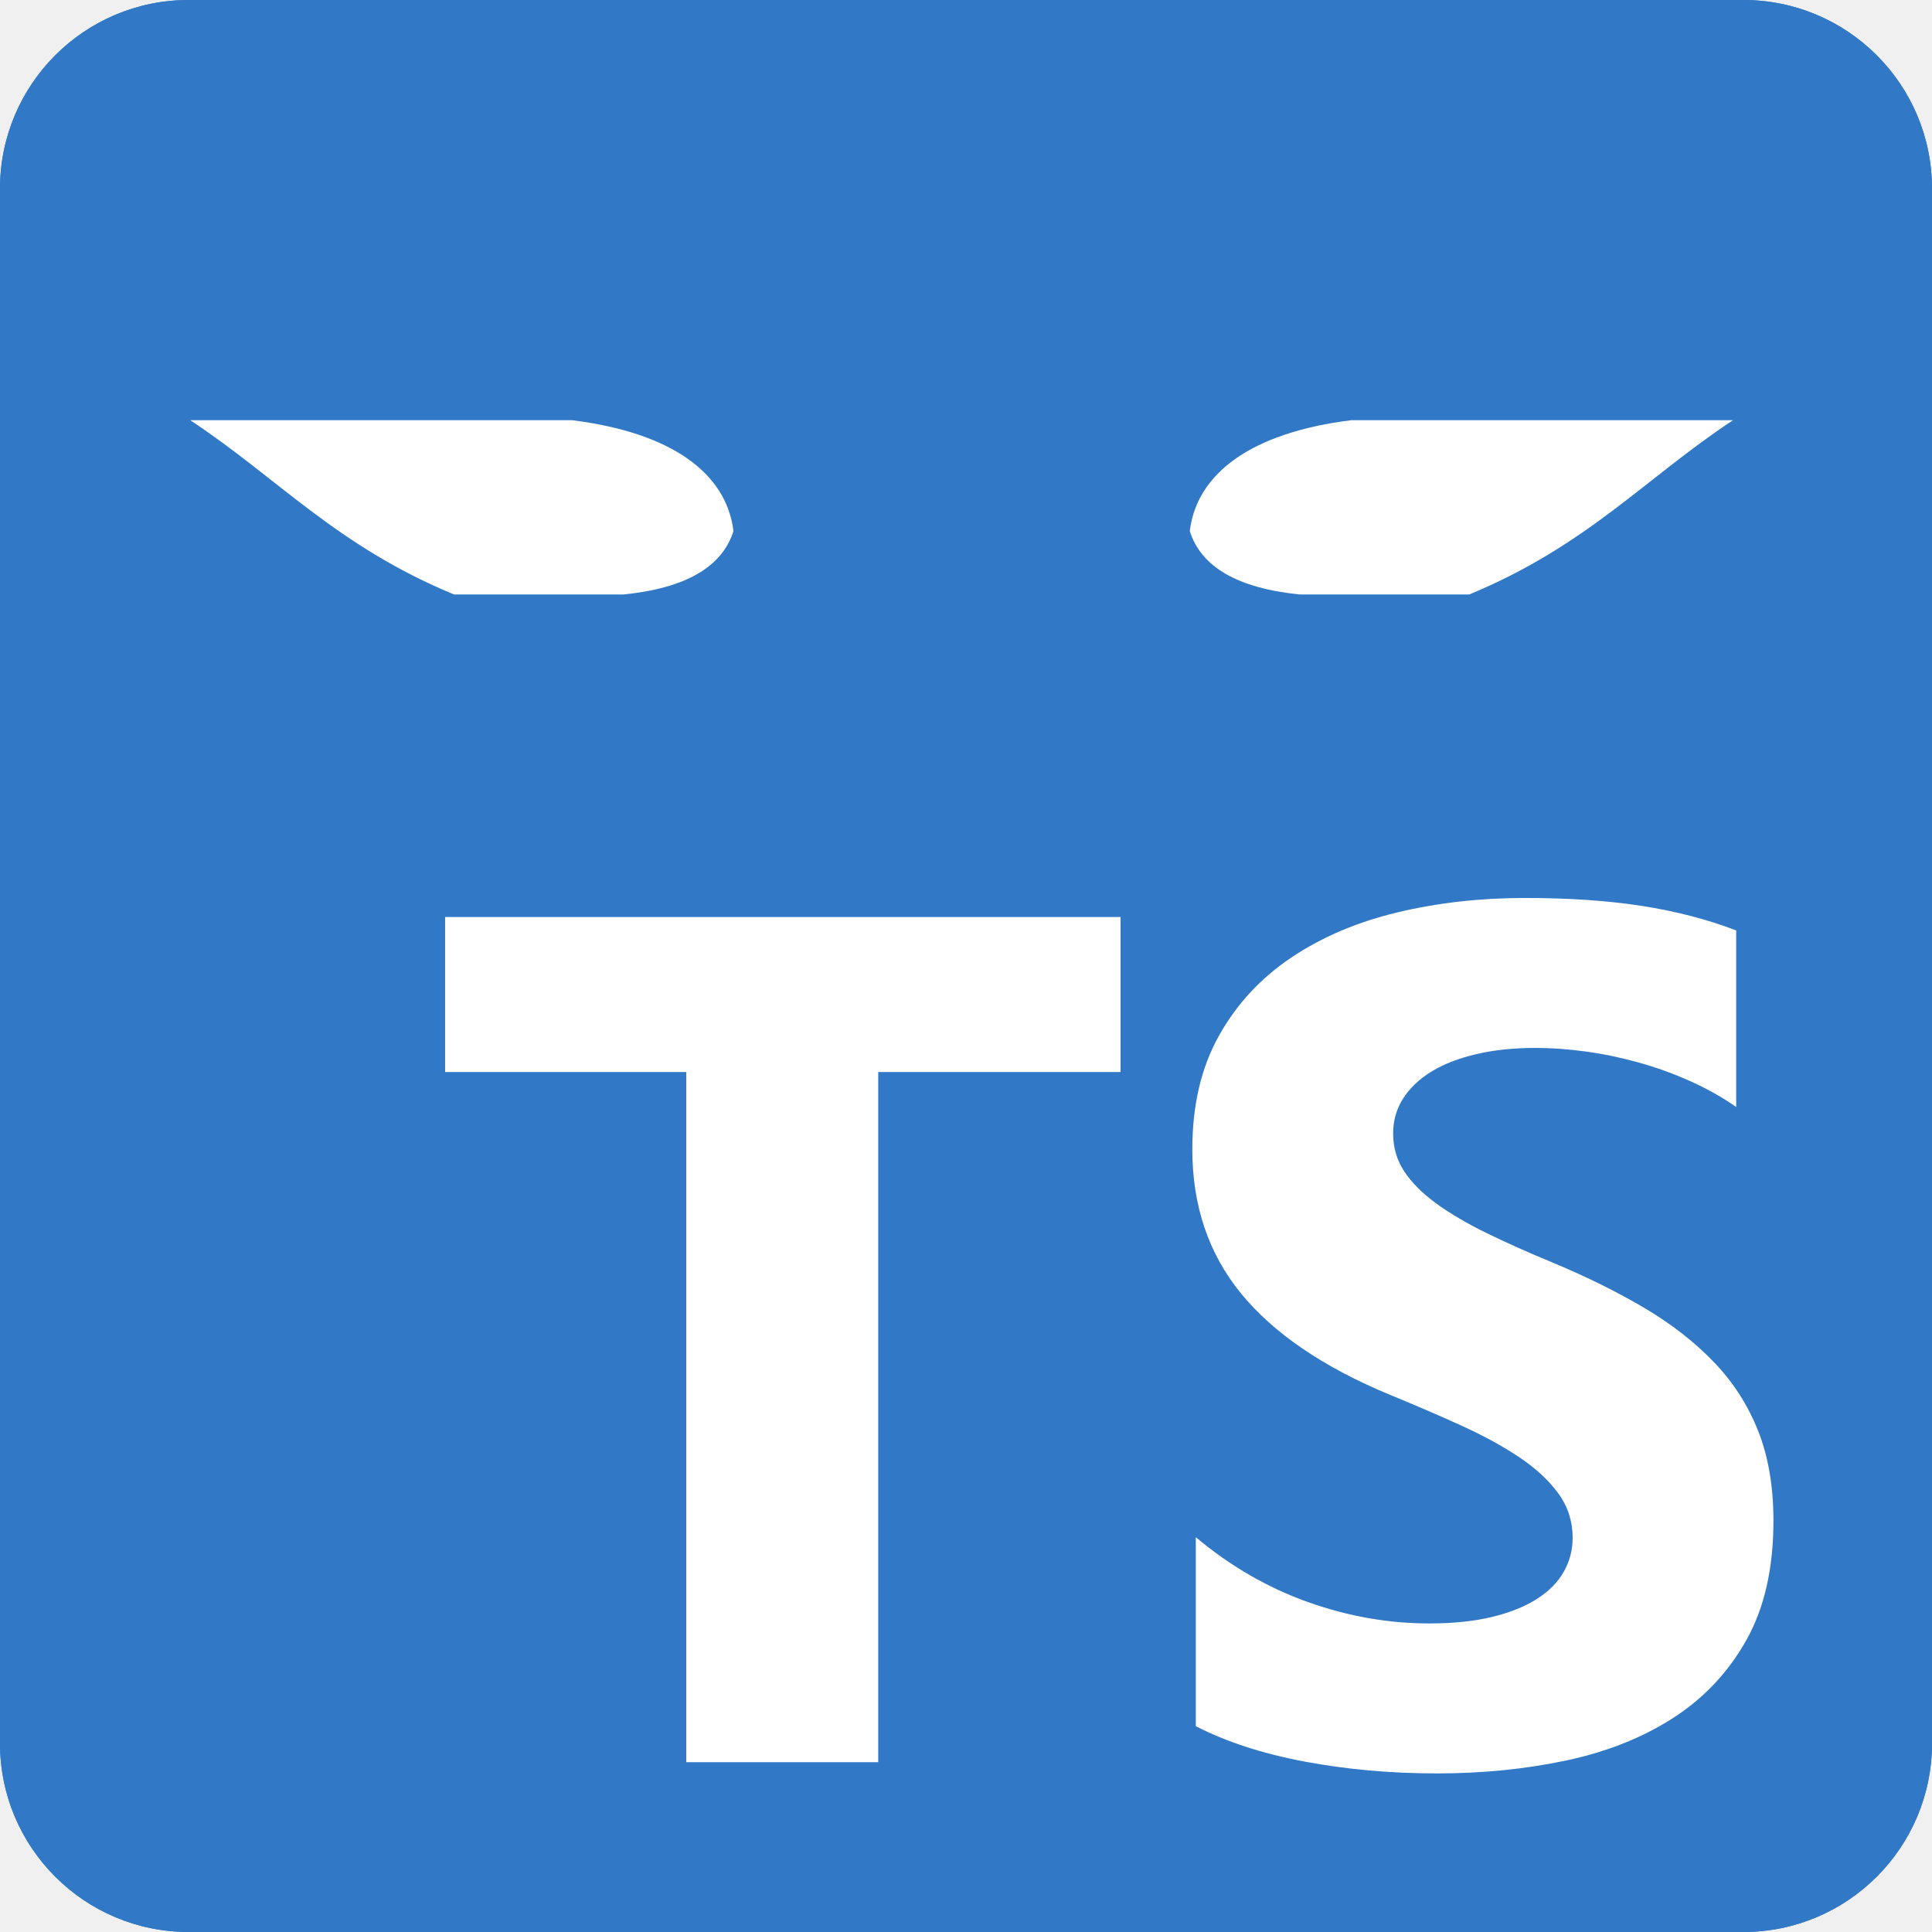
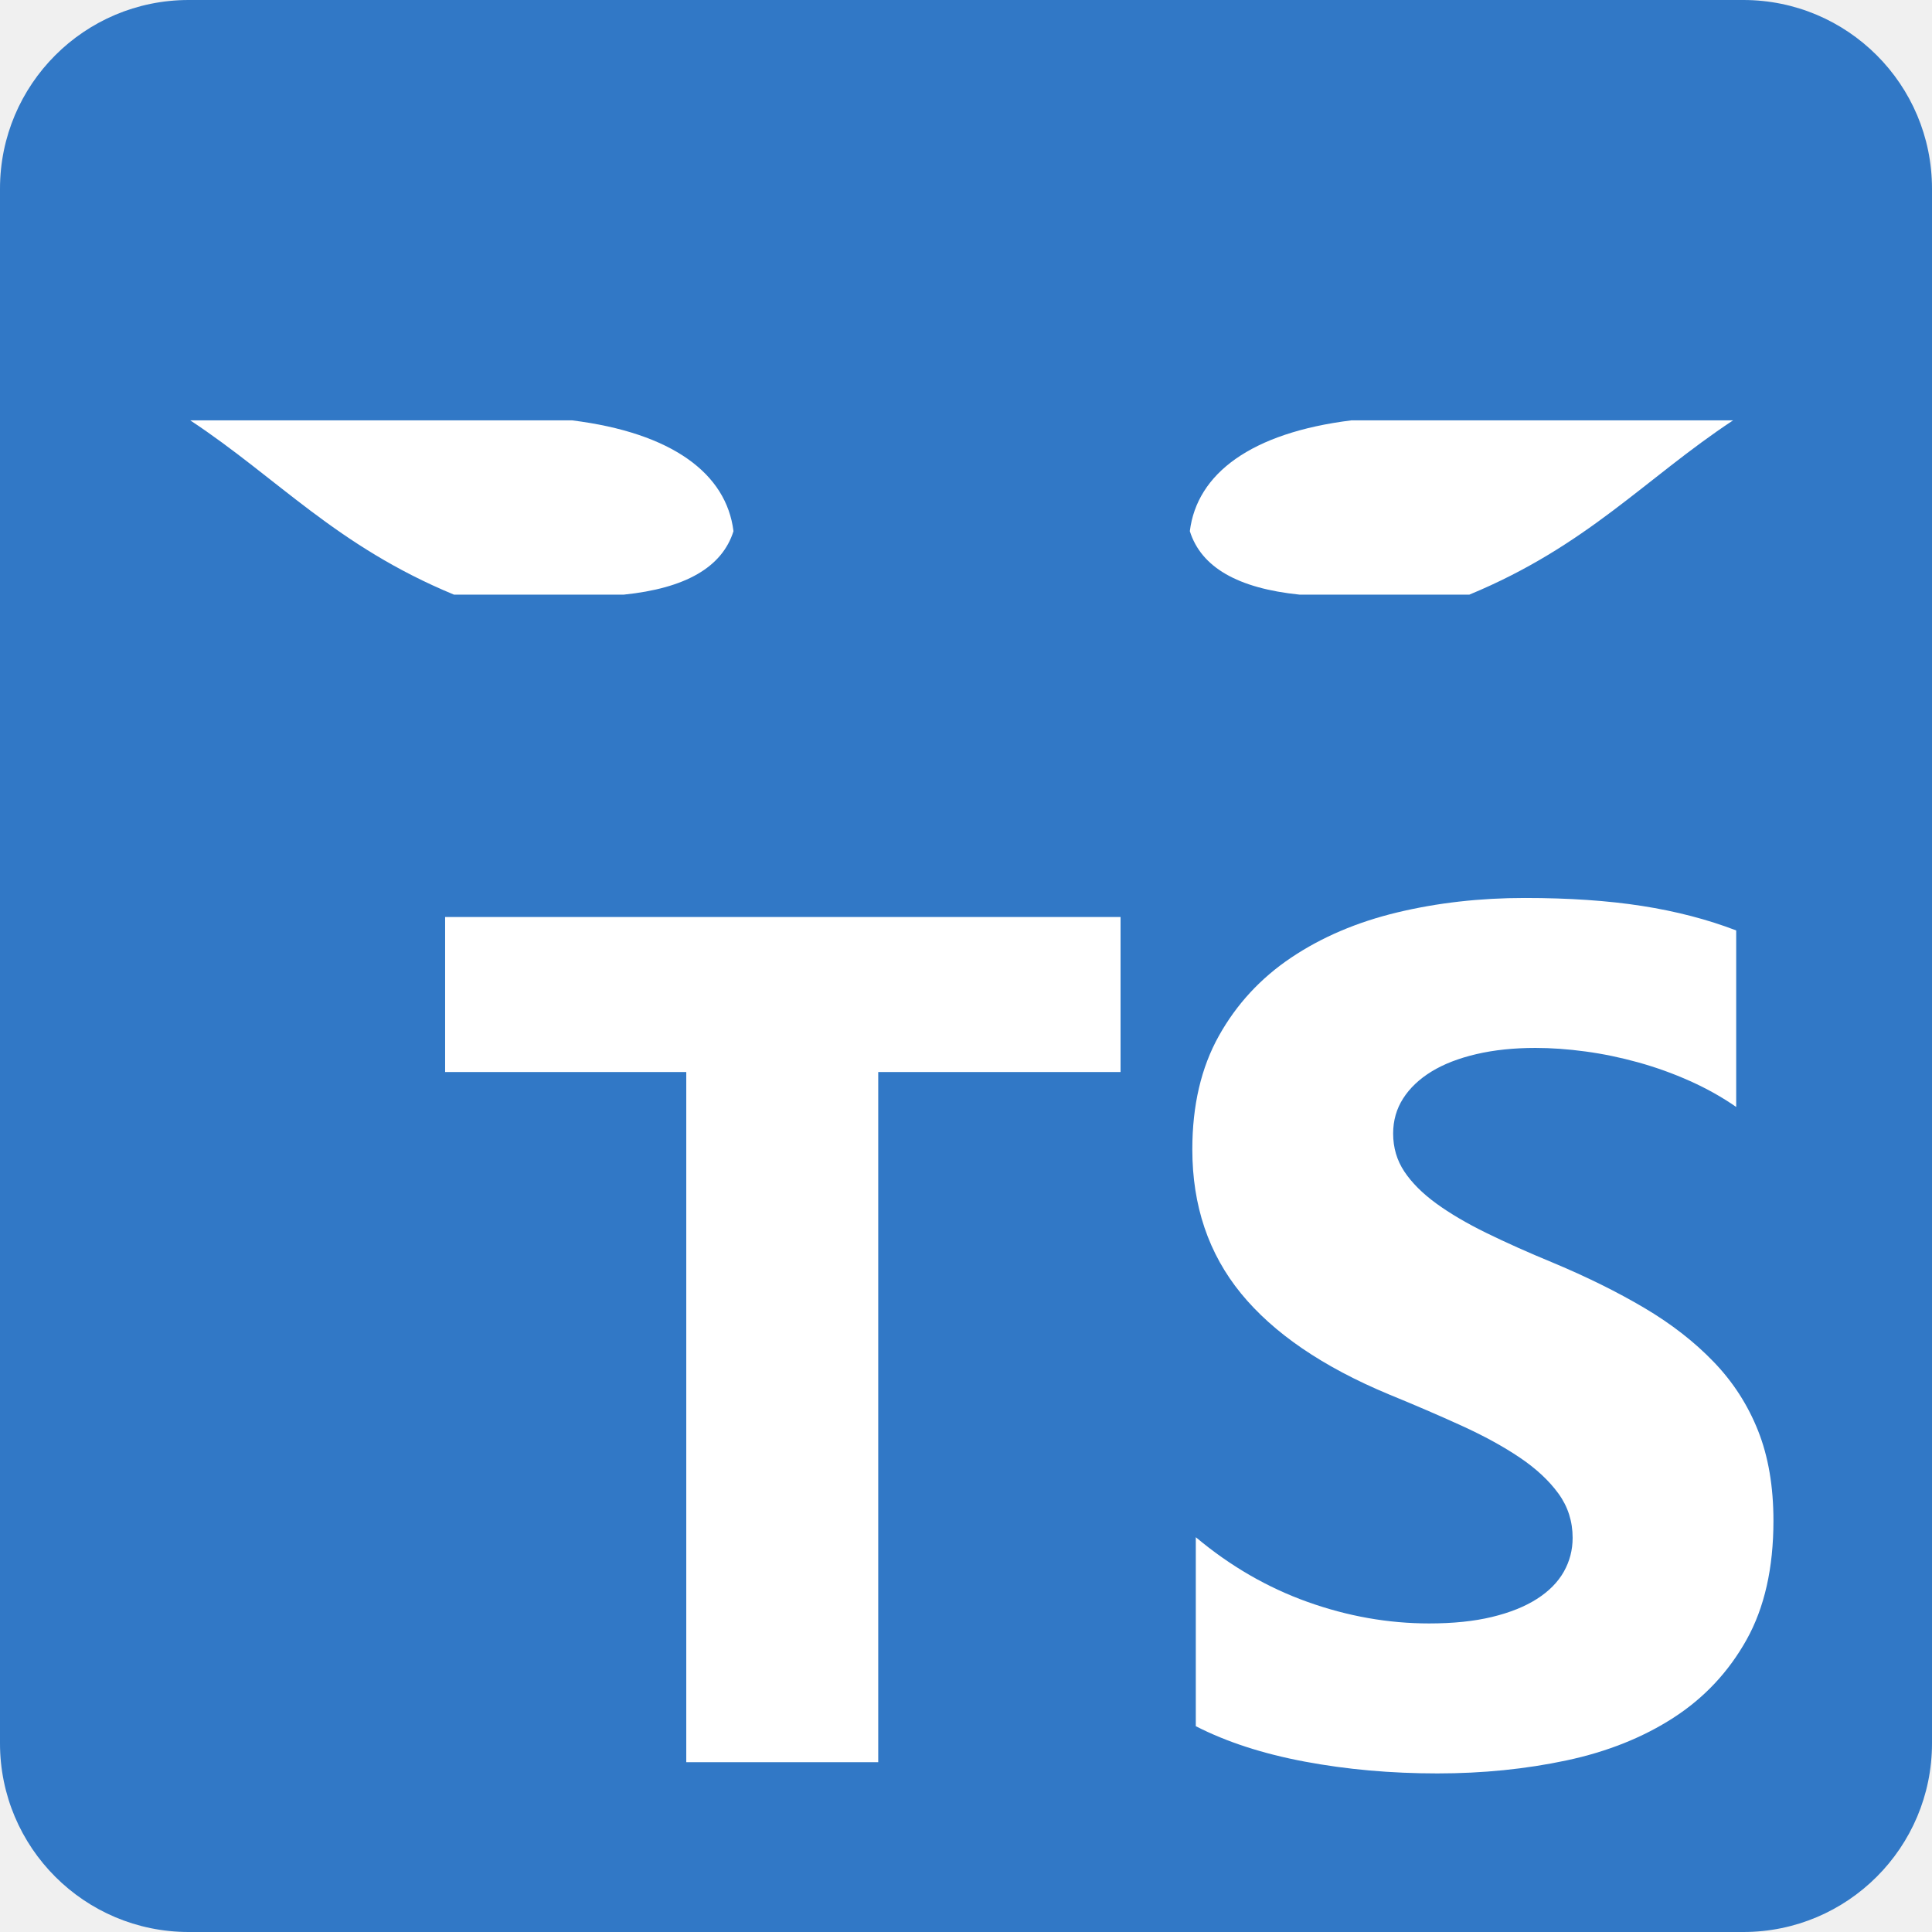
- <svg xmlns="http://www.w3.org/2000/svg" version="1.1" viewBox="0 0 128 128">
-   <g transform="scale(.25)">
-     <rect width="512" height="512" rx="50" fill="#3178c6" />
-     <rect width="512" height="512" rx="50" fill="#3178c6" />
-     <path d="m316.9 407.4v50.06c8.138 4.172 17.76 7.3 28.88 9.386s22.82 3.129 35.14 3.129c12 0 23.4-1.147 34.2-3.442 10.8-2.294 20.27-6.075 28.41-11.34 8.138-5.266 14.58-12.15 19.33-20.65s7.121-19.01 7.121-31.52c0-9.074-1.356-17.03-4.069-23.86s-6.625-12.91-11.74-18.22c-5.112-5.319-11.24-10.09-18.39-14.32s-15.21-8.213-24.18-11.97c-6.573-2.712-12.47-5.345-17.68-7.9-5.217-2.556-9.651-5.163-13.3-7.822-3.652-2.66-6.469-5.476-8.451-8.448-1.982-2.973-2.974-6.336-2.974-10.09 0-3.441 0.887-6.544 2.661-9.308s4.278-5.136 7.512-7.118c3.235-1.981 7.199-3.52 11.89-4.615 4.696-1.095 9.912-1.642 15.65-1.642 4.173 0 8.581 0.313 13.22 0.938 4.643 0.626 9.312 1.591 14.01 2.894 4.695 1.304 9.259 2.947 13.69 4.928 4.434 1.982 8.529 4.276 12.28 6.884v-46.78c-7.616-2.92-15.94-5.084-24.96-6.492s-19.38-2.112-31.07-2.112c-11.9 0-23.16 1.278-33.8 3.833s-20.01 6.544-28.09 11.97c-8.086 5.424-14.48 12.33-19.17 20.73-4.695 8.395-7.043 18.43-7.043 30.11 0 14.91 4.304 27.64 12.91 38.17 8.607 10.53 21.68 19.45 39.2 26.75 6.886 2.816 13.3 5.579 19.25 8.291s11.09 5.528 15.42 8.448c4.33 2.92 7.747 6.101 10.25 9.543 2.504 3.441 3.756 7.352 3.756 11.73 0 3.233-0.783 6.231-2.348 8.995s-3.939 5.162-7.121 7.196-7.147 3.624-11.89 4.771c-4.748 1.148-10.3 1.721-16.67 1.721-10.85 0-21.6-1.903-32.24-5.71-10.64-3.806-20.5-9.516-29.58-17.13zm-84.16-123.3h64.22v-41.08h-179v41.08h63.91v182.9h50.87z" clip-rule="evenodd" fill="#fff" fill-rule="evenodd" />
-   </g>
-   <g transform="matrix(2,0,0,2,-42,-52)" fill="#fff">
-     <path d="m27.3 39.92h12.65c3.317 0.413 5.114 1.765 5.347 3.671-0.375 1.194-1.589 1.894-3.641 2.102h-5.616c-3.908-1.618-5.824-3.848-8.736-5.772z" />
-     <path d="m78.41 39.92h-12.65c-3.317 0.413-5.114 1.765-5.347 3.671 0.375 1.194 1.589 1.894 3.641 2.102h5.616c3.908-1.618 5.824-3.848 8.736-5.772z" />
-   </g>
+ <svg xmlns="http://www.w3.org/2000/svg" version="1.1" viewBox="0 0 512 512">
+   <rect width="512" height="512" rx="50" fill="#3178c6" />
+   <path d="m316.9 407.4v50.06c8.138 4.172 17.76 7.3 28.88 9.386s22.82 3.129 35.14 3.129c12 0 23.4-1.147 34.2-3.442 10.8-2.294 20.27-6.075 28.41-11.34 8.138-5.266 14.58-12.15 19.33-20.65s7.121-19.01 7.121-31.52c0-9.074-1.356-17.03-4.069-23.86s-6.625-12.91-11.74-18.22c-5.112-5.319-11.24-10.09-18.39-14.32s-15.21-8.213-24.18-11.97c-6.573-2.712-12.47-5.345-17.68-7.9-5.217-2.556-9.651-5.163-13.3-7.822-3.652-2.66-6.469-5.476-8.451-8.448-1.982-2.973-2.974-6.336-2.974-10.09 0-3.441 0.887-6.544 2.661-9.308s4.278-5.136 7.512-7.118c3.235-1.981 7.199-3.52 11.89-4.615 4.696-1.095 9.912-1.642 15.65-1.642 4.173 0 8.581 0.313 13.22 0.938 4.643 0.626 9.312 1.591 14.01 2.894 4.695 1.304 9.259 2.947 13.69 4.928 4.434 1.982 8.529 4.276 12.28 6.884v-46.78c-7.616-2.92-15.94-5.084-24.96-6.492s-19.38-2.112-31.07-2.112c-11.9 0-23.16 1.278-33.8 3.833s-20.01 6.544-28.09 11.97c-8.086 5.424-14.48 12.33-19.17 20.73-4.695 8.395-7.043 18.43-7.043 30.11 0 14.91 4.304 27.64 12.91 38.17 8.607 10.53 21.68 19.45 39.2 26.75 6.886 2.816 13.3 5.579 19.25 8.291s11.09 5.528 15.42 8.448 7.747 6.101 10.25 9.543c2.504 3.441 3.756 7.352 3.756 11.73 0 3.233-0.783 6.231-2.348 8.995s-3.939 5.162-7.121 7.196-7.147 3.624-11.89 4.771c-4.748 1.148-10.3 1.721-16.67 1.721-10.85 0-21.6-1.903-32.24-5.71-10.64-3.806-20.5-9.516-29.58-17.13zm-84.16-123.3h64.22v-41.08h-179v41.08h63.91v182.9h50.87z" fill="#fff" />
+   <path d="m459.3 111.4h-101.2c-26.54 3.305-40.91 14.12-42.78 29.37 3.001 9.552 12.71 15.15 29.13 16.82h44.93c31.26-12.94 46.59-30.78 69.89-46.18zm-408.9 0h101.2c26.54 3.305 40.91 14.12 42.78 29.37-3.001 9.552-12.71 15.15-29.13 16.82h-44.93c-31.26-12.94-46.59-30.78-69.89-46.18z" fill="#fff" />
</svg>
